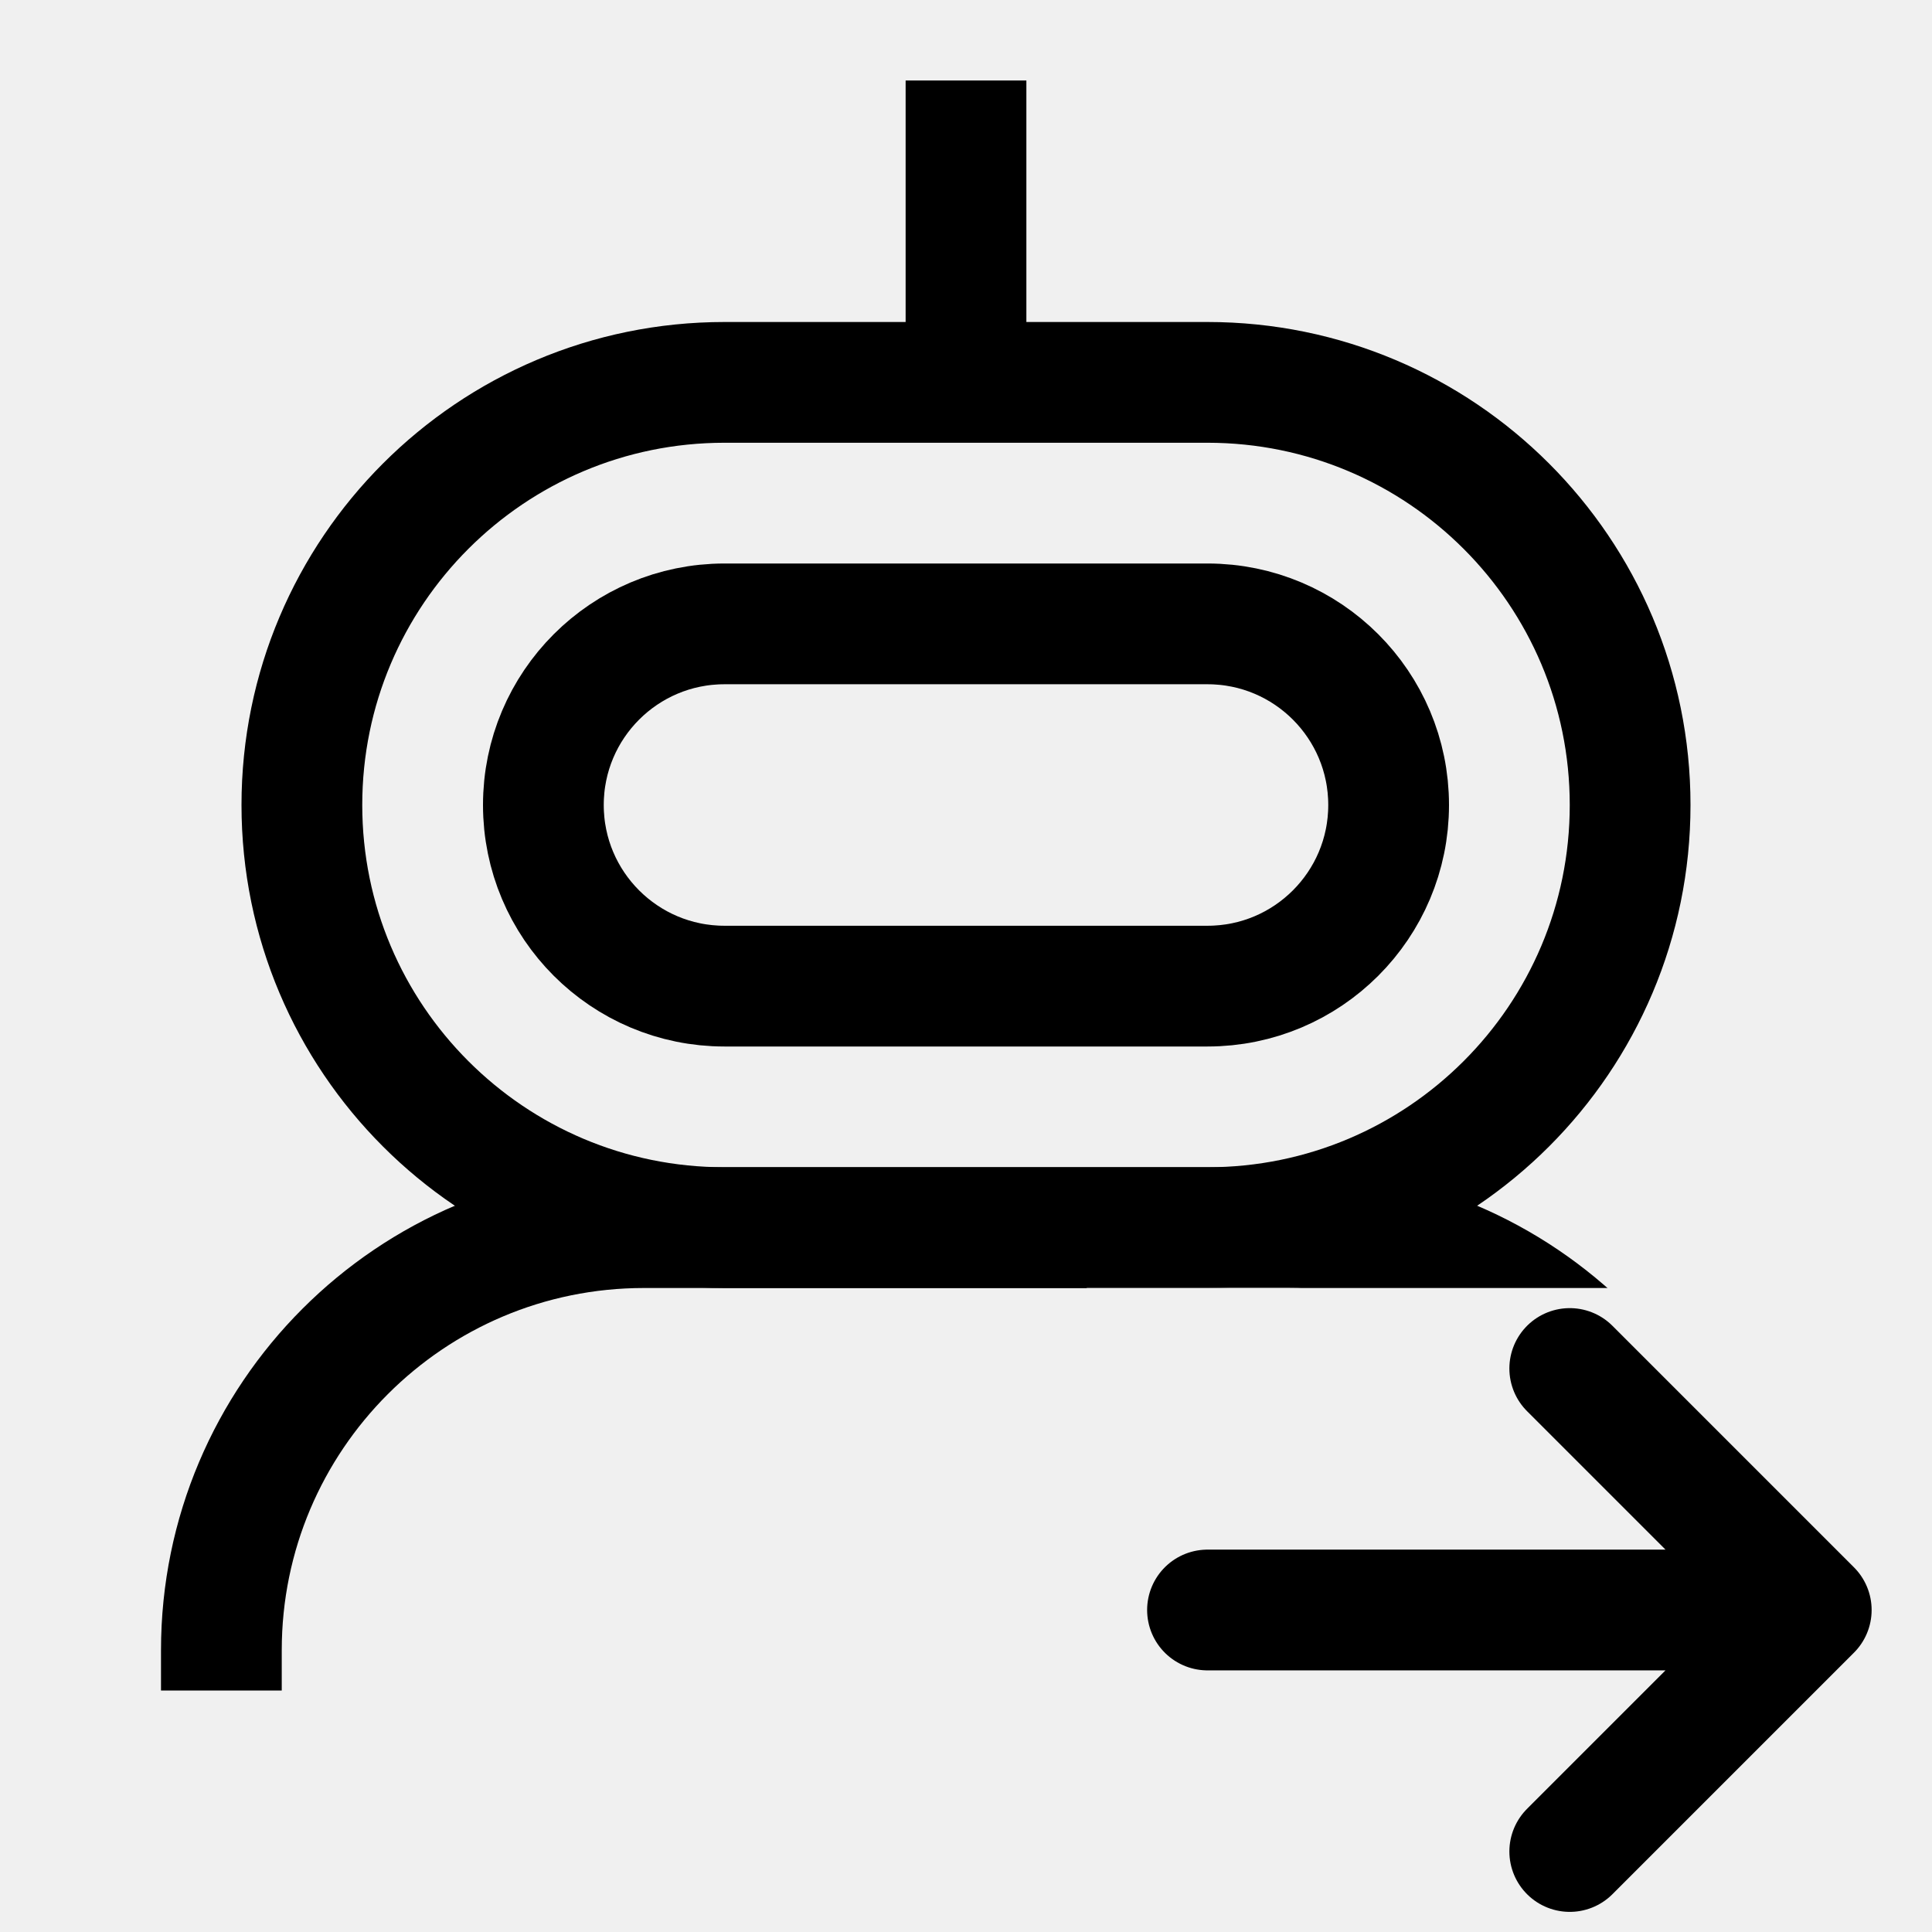
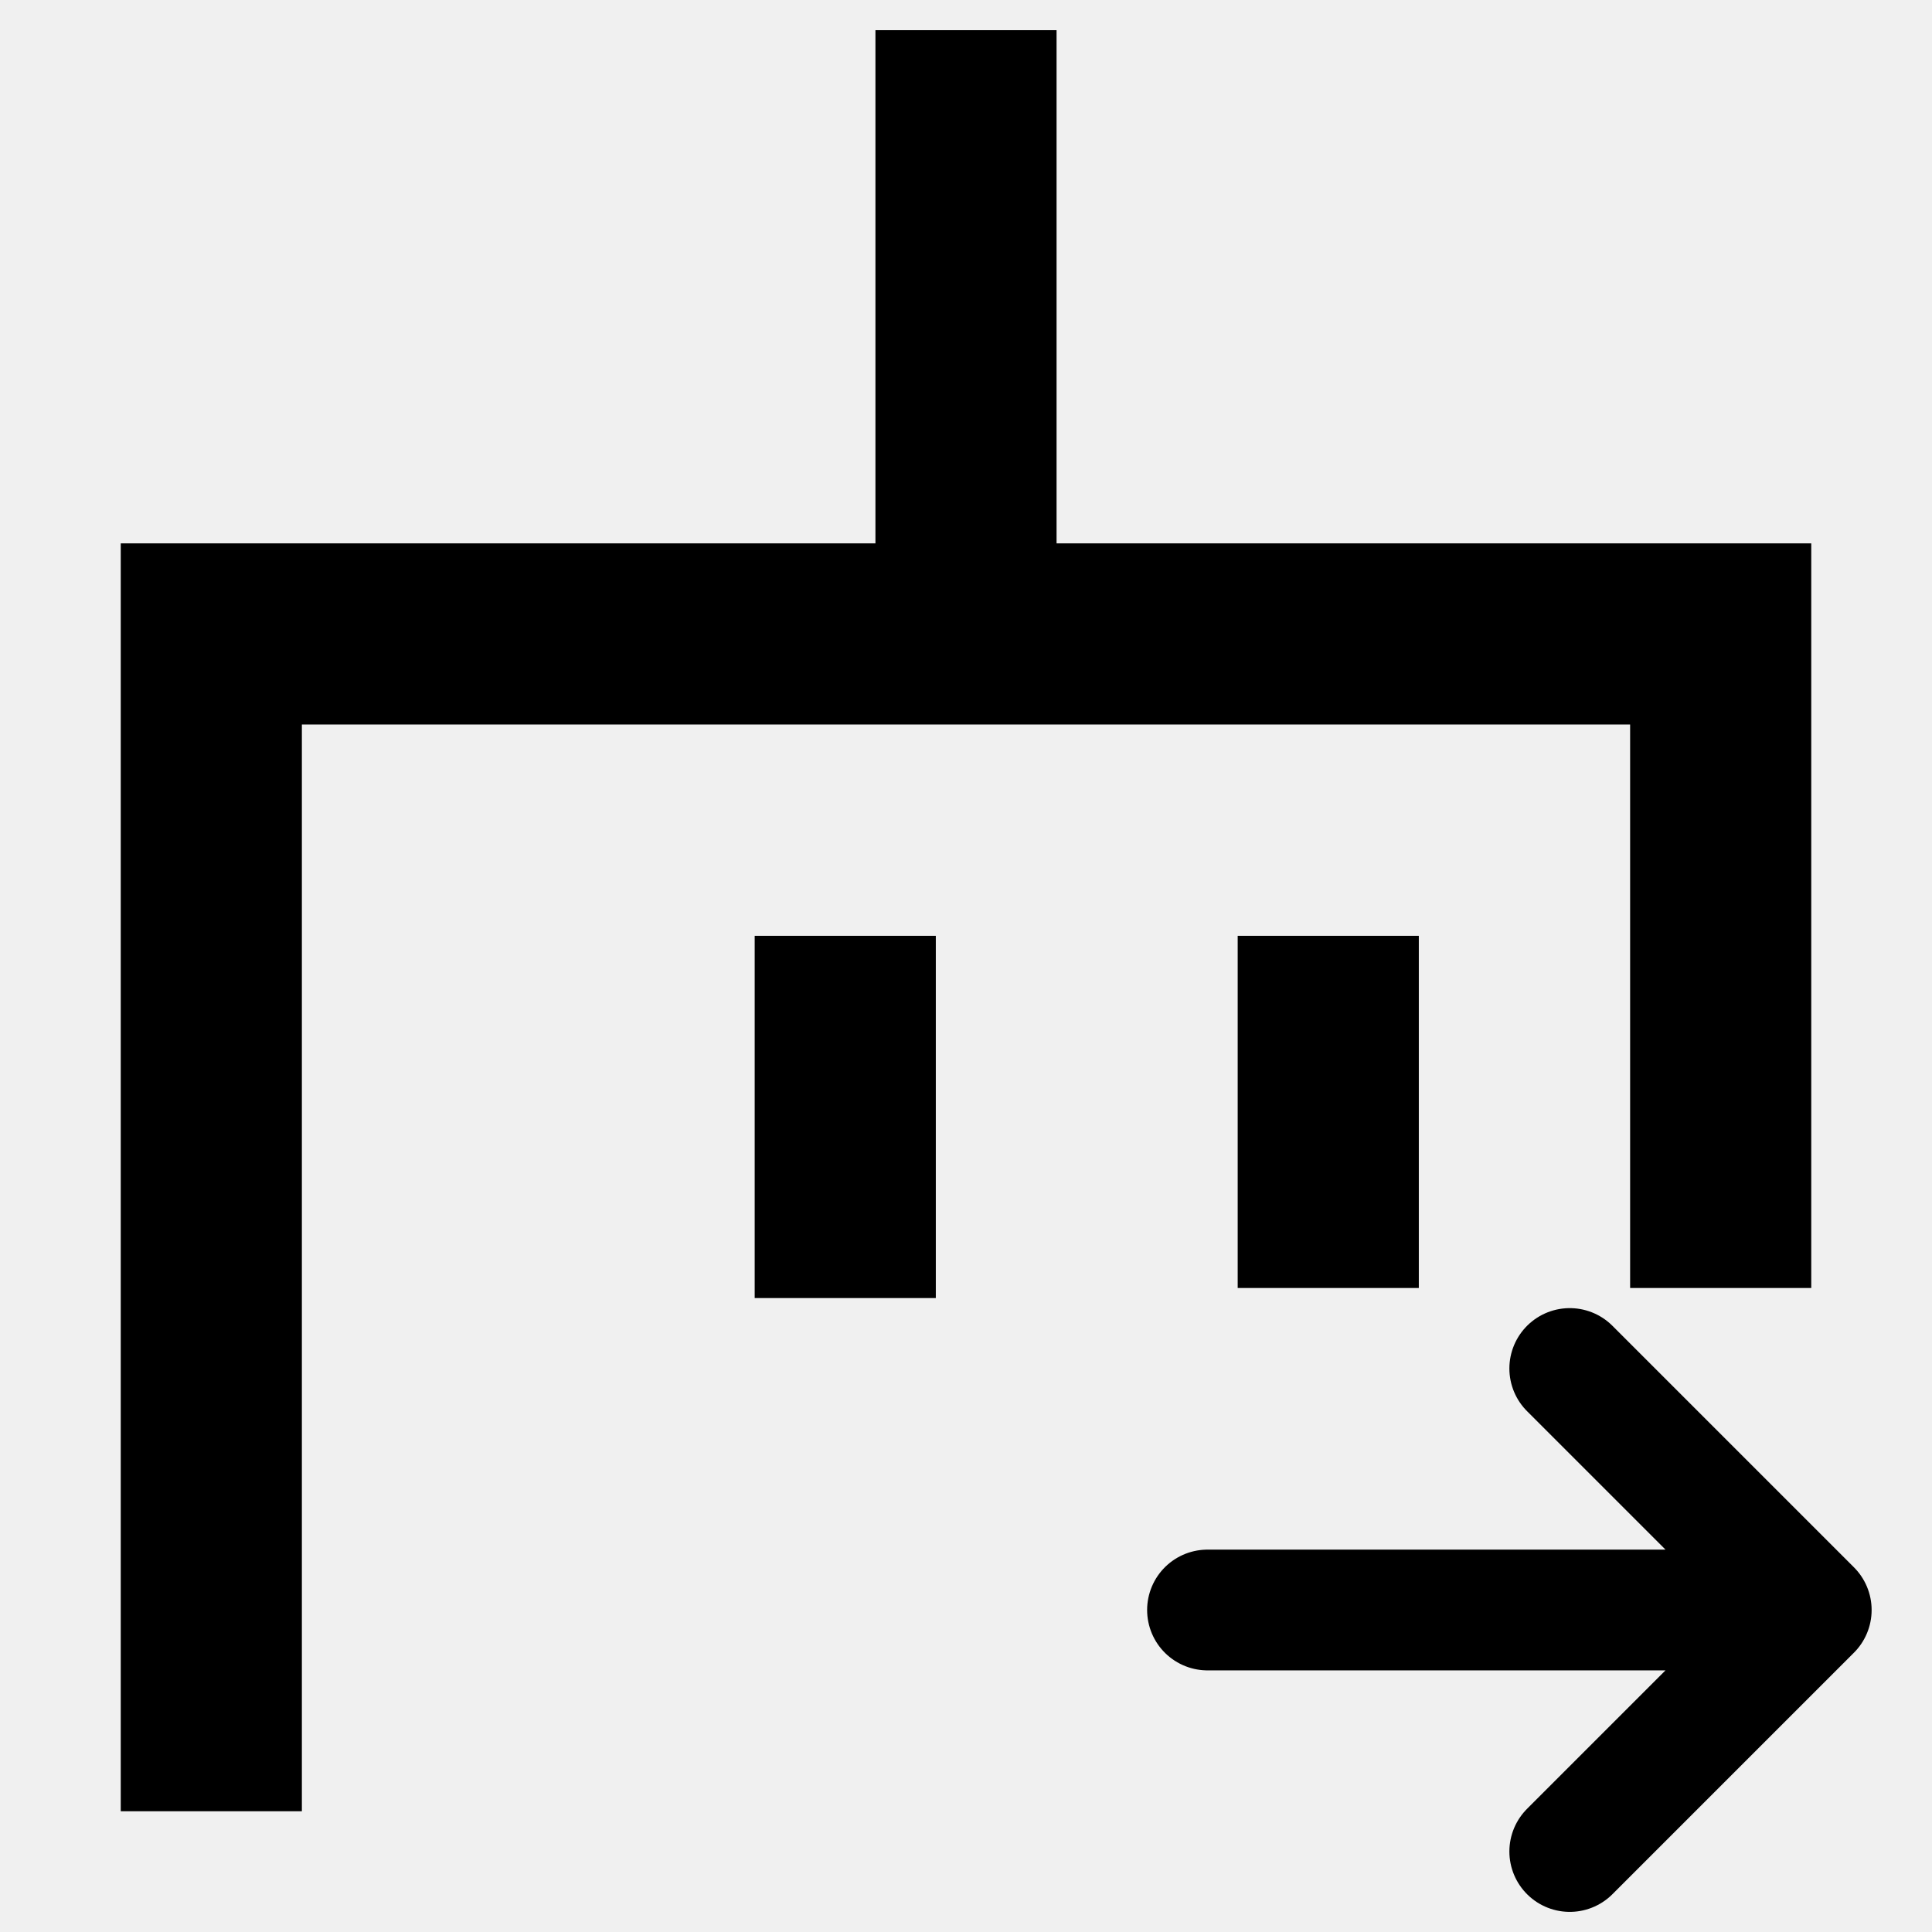
<svg xmlns="http://www.w3.org/2000/svg" width="24" height="24" viewBox="0 0 24 24" fill="none">
  <defs>
    <mask id="agent-review-trigger-mask">
      <rect width="24" height="24" fill="white" />
      <rect x="13.5" y="16" width="10.5" height="8" fill="black" />
    </mask>
  </defs>
  <g mask="url(#agent-review-trigger-mask)">
-     <path d="M3.75 10C3.75 7.101 6.101 4.75 9 4.75H15C17.899 4.75 20.25 7.101 20.25 10C20.25 12.899 17.899 15.25 15 15.25H9C6.101 15.25 3.75 12.899 3.75 10Z" stroke="currentColor" stroke-width="1.5" />
-     <rect x="6.75" y="7.75" width="10.5" height="4.5" rx="2.25" stroke="currentColor" stroke-width="1.5" />
-     <path d="M21.25 21V20.5C21.25 17.601 18.899 15.25 16 15.25H8C5.101 15.25 2.75 17.601 2.75 20.5V21" stroke="currentColor" stroke-width="1.5" />
-     <path d="M12 1V4.75" stroke="currentColor" stroke-width="1.5" />
+     <path d="M8.75 4.5H15V15h-1.5V6h-11v9H1V4.5h6.25V.25h1.5zm-1 6.25h-1.5v-3h1.5zm4 0h-1.5v-3h1.5z" transform="scale(1.5)" fill="currentColor" />
  </g>
  <path d="M15 20H22.5M19.5 17L22.5 20L19.5 23" stroke="currentColor" stroke-width="1.5" stroke-linecap="round" stroke-linejoin="round" />
</svg>
